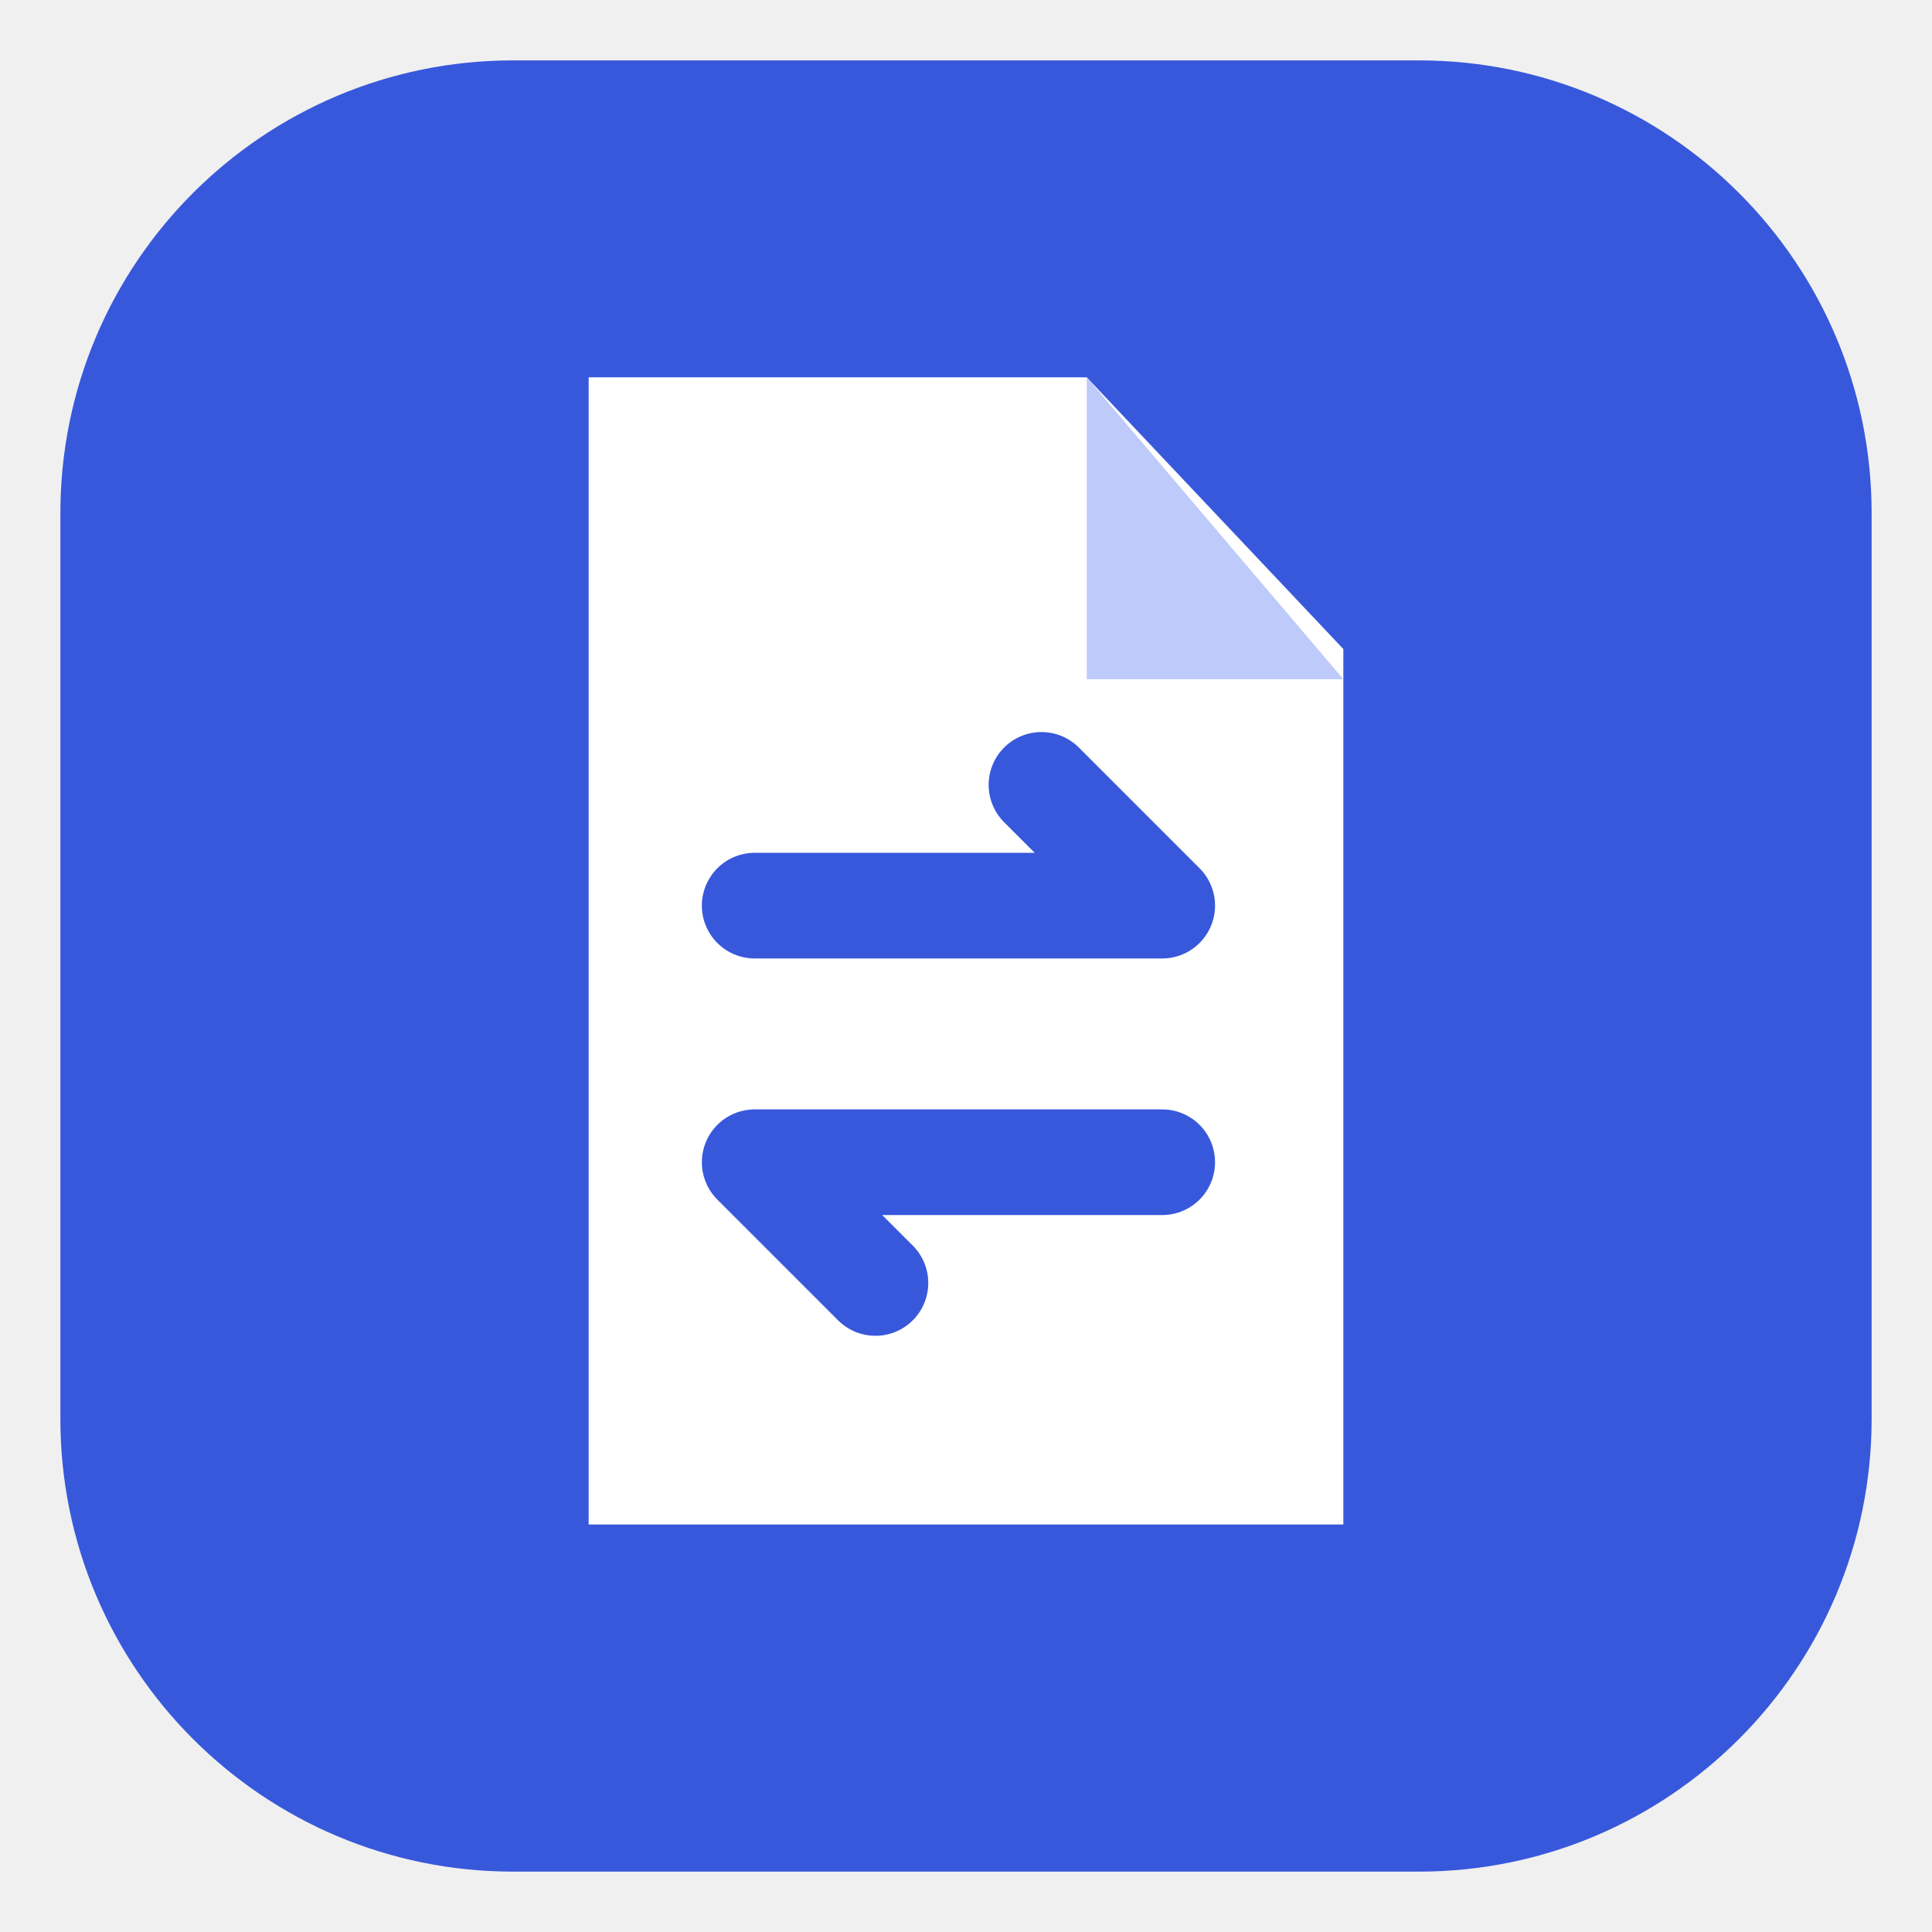
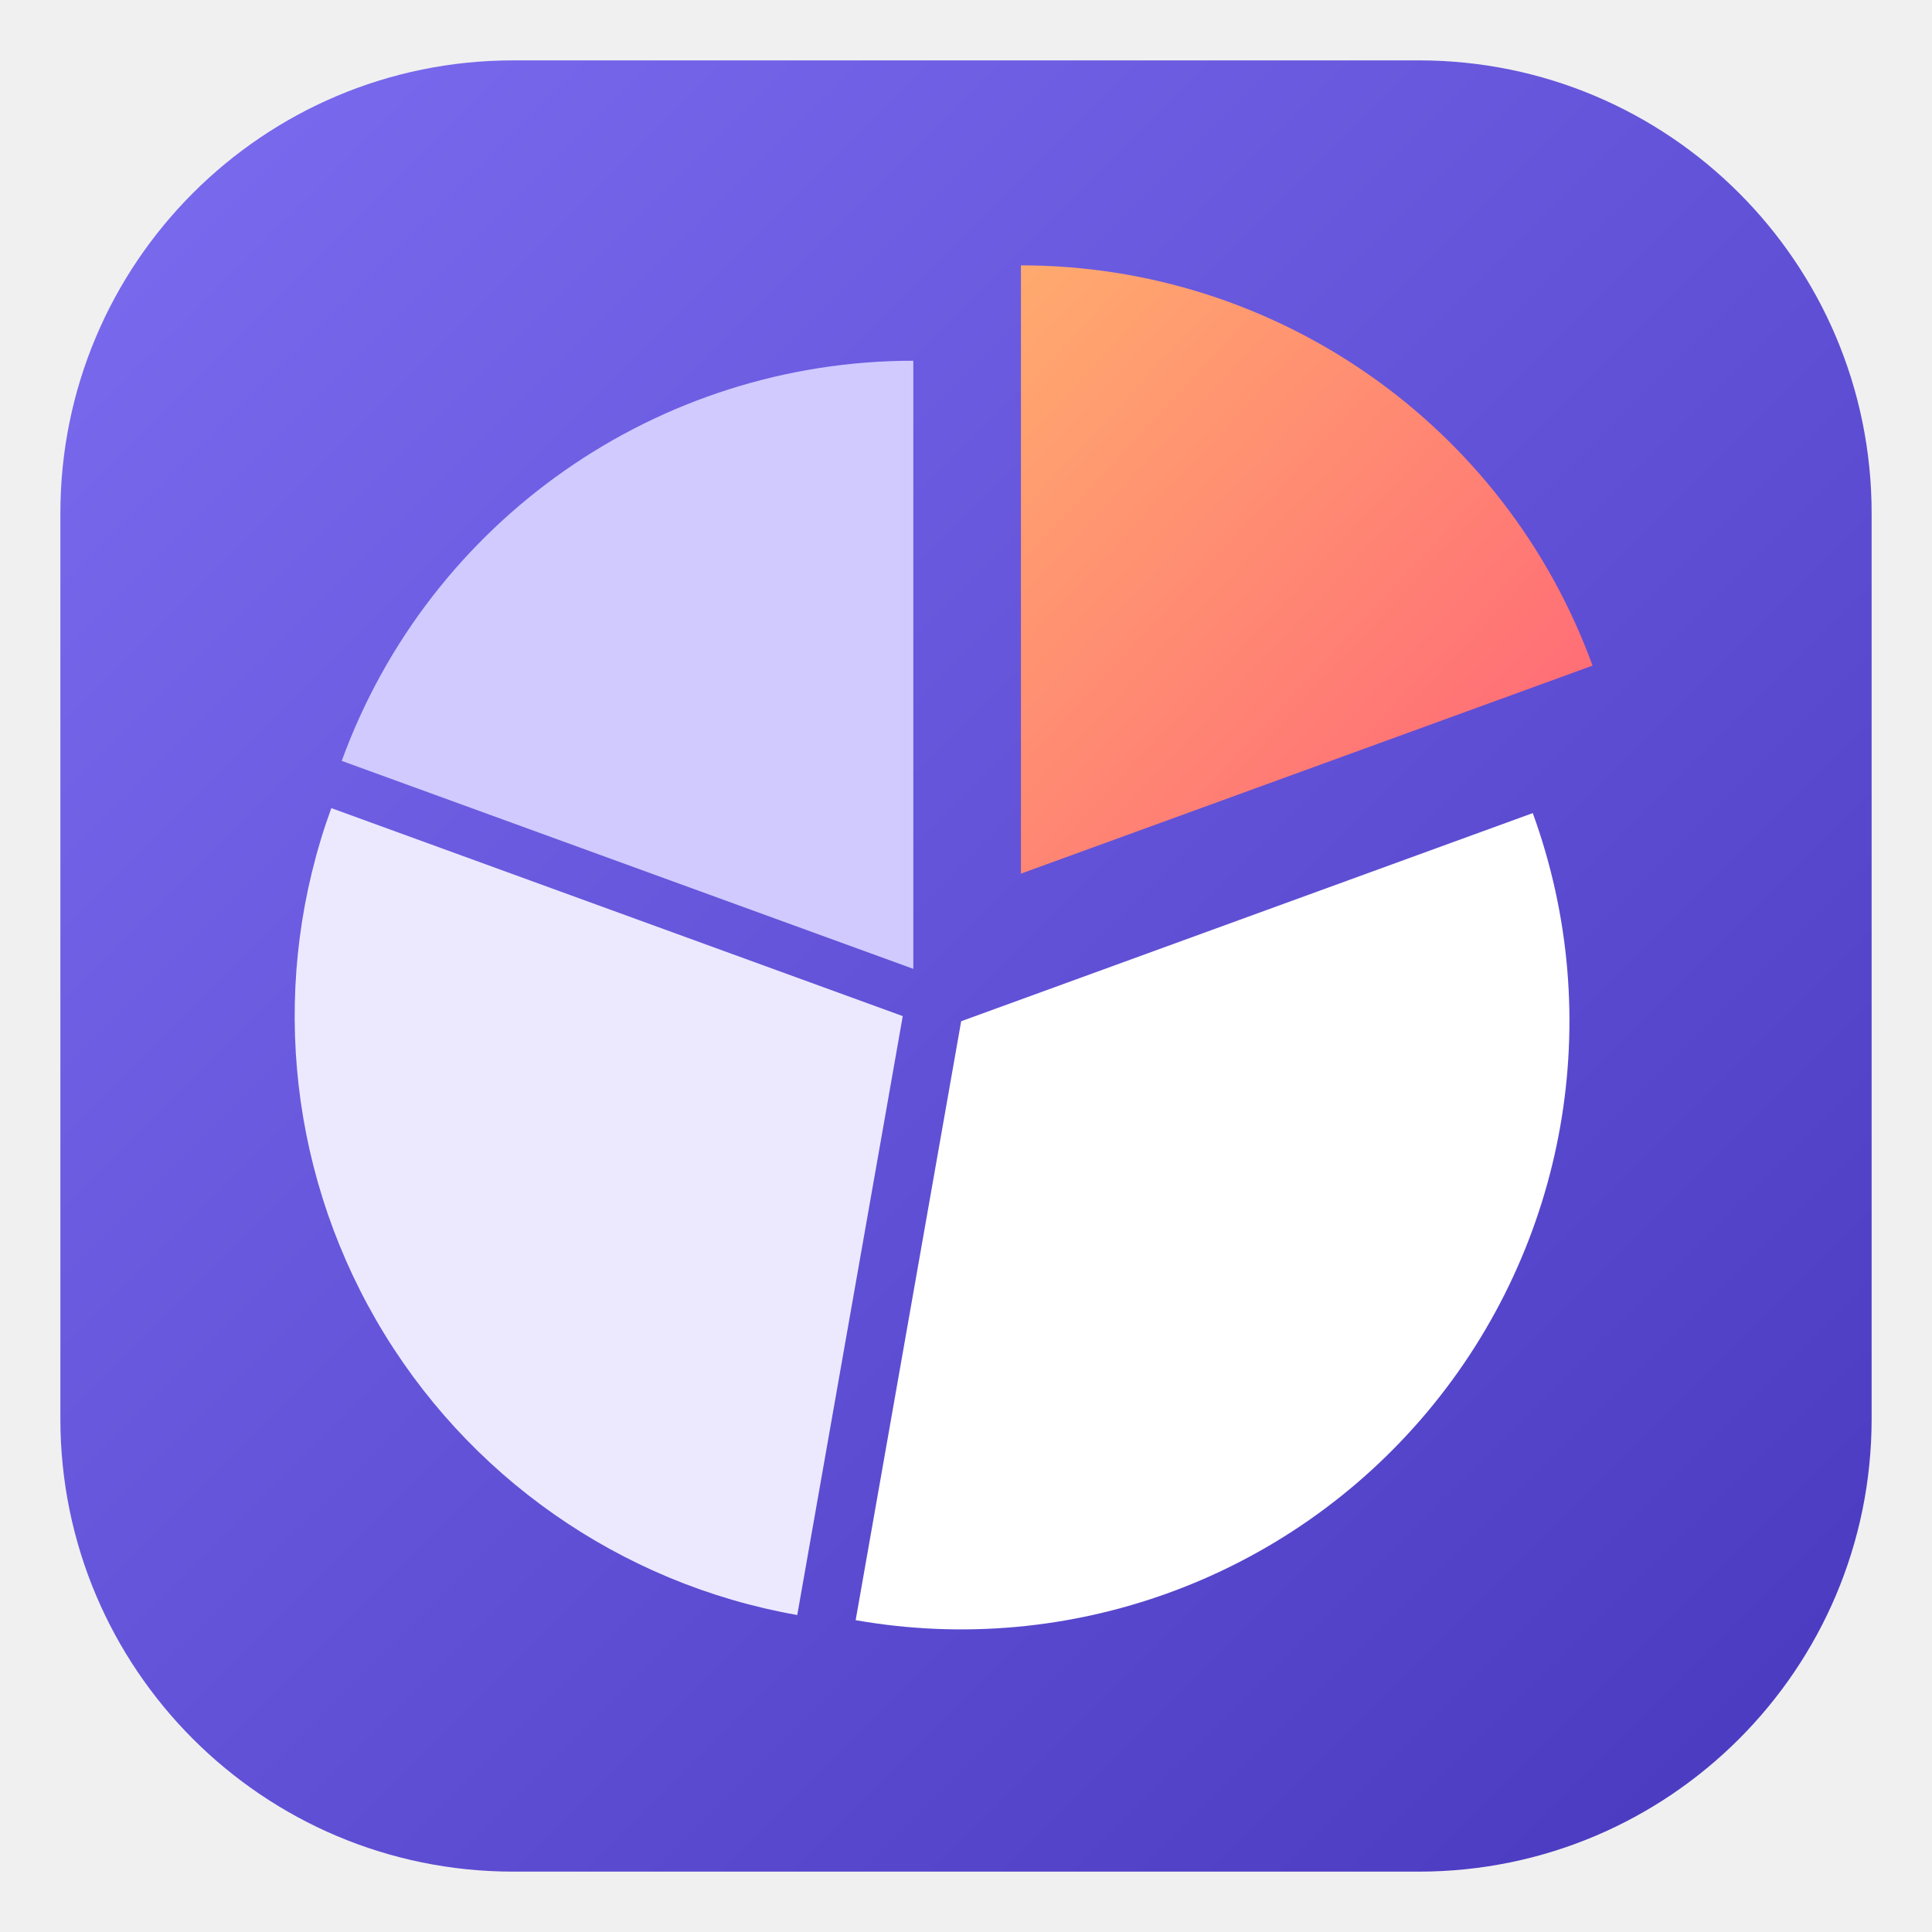
<svg xmlns="http://www.w3.org/2000/svg" width="128" height="128" viewBox="0 0 128 128">
-   <rect x="4" y="4" width="120" height="120" rx="30" fill="#3858db" />
-   <path d="M39 25h33l17 18v58H39z" fill="#fff" />
-   <path d="M72 25v20h17" fill="#bdcafa" />
-   <g fill="none" stroke="#3858db" stroke-width="7" stroke-linecap="round" stroke-linejoin="round">
-     <path d="M50 60h27l-8-8M77 77H50l8 8" />
-   </g>
+   <defs>
+     <linearGradient id="bg" x1="0" y1="0" x2="1" y2="1">
+       <stop offset="0" stop-color="#7c6cf0" />
+       <stop offset="1" stop-color="#4838be" />
+     </linearGradient>
+     <linearGradient id="hot" x1="0" y1="0" x2="1" y2="1">
+       <stop offset="0" stop-color="#ffaa6e" />
+       <stop offset="1" stop-color="#ff6278" />
+     </linearGradient>
+   </defs>
+   <rect x="4" y="4" width="120" height="120" rx="30" fill="url(#bg)" />
+   <path d="M63.68 67.66L101.55 53.87A40.30 40.30 0 0 1 56.69 107.34Z" fill="#ffffff" />
+   <path d="M59.81 67.32L52.82 107.00A40.30 40.30 0 0 1 21.95 53.54Z" fill="#ece9ff" />
+   <path d="M60.51 64.19L22.64 50.41A40.30 40.30 0 0 1 60.51 23.90Z" fill="#d0caff" />
+   <path d="M67.64 57.88L67.64 17.58A40.30 40.30 0 0 1 105.51 44.10Z" fill="url(#hot)" />
</svg>
